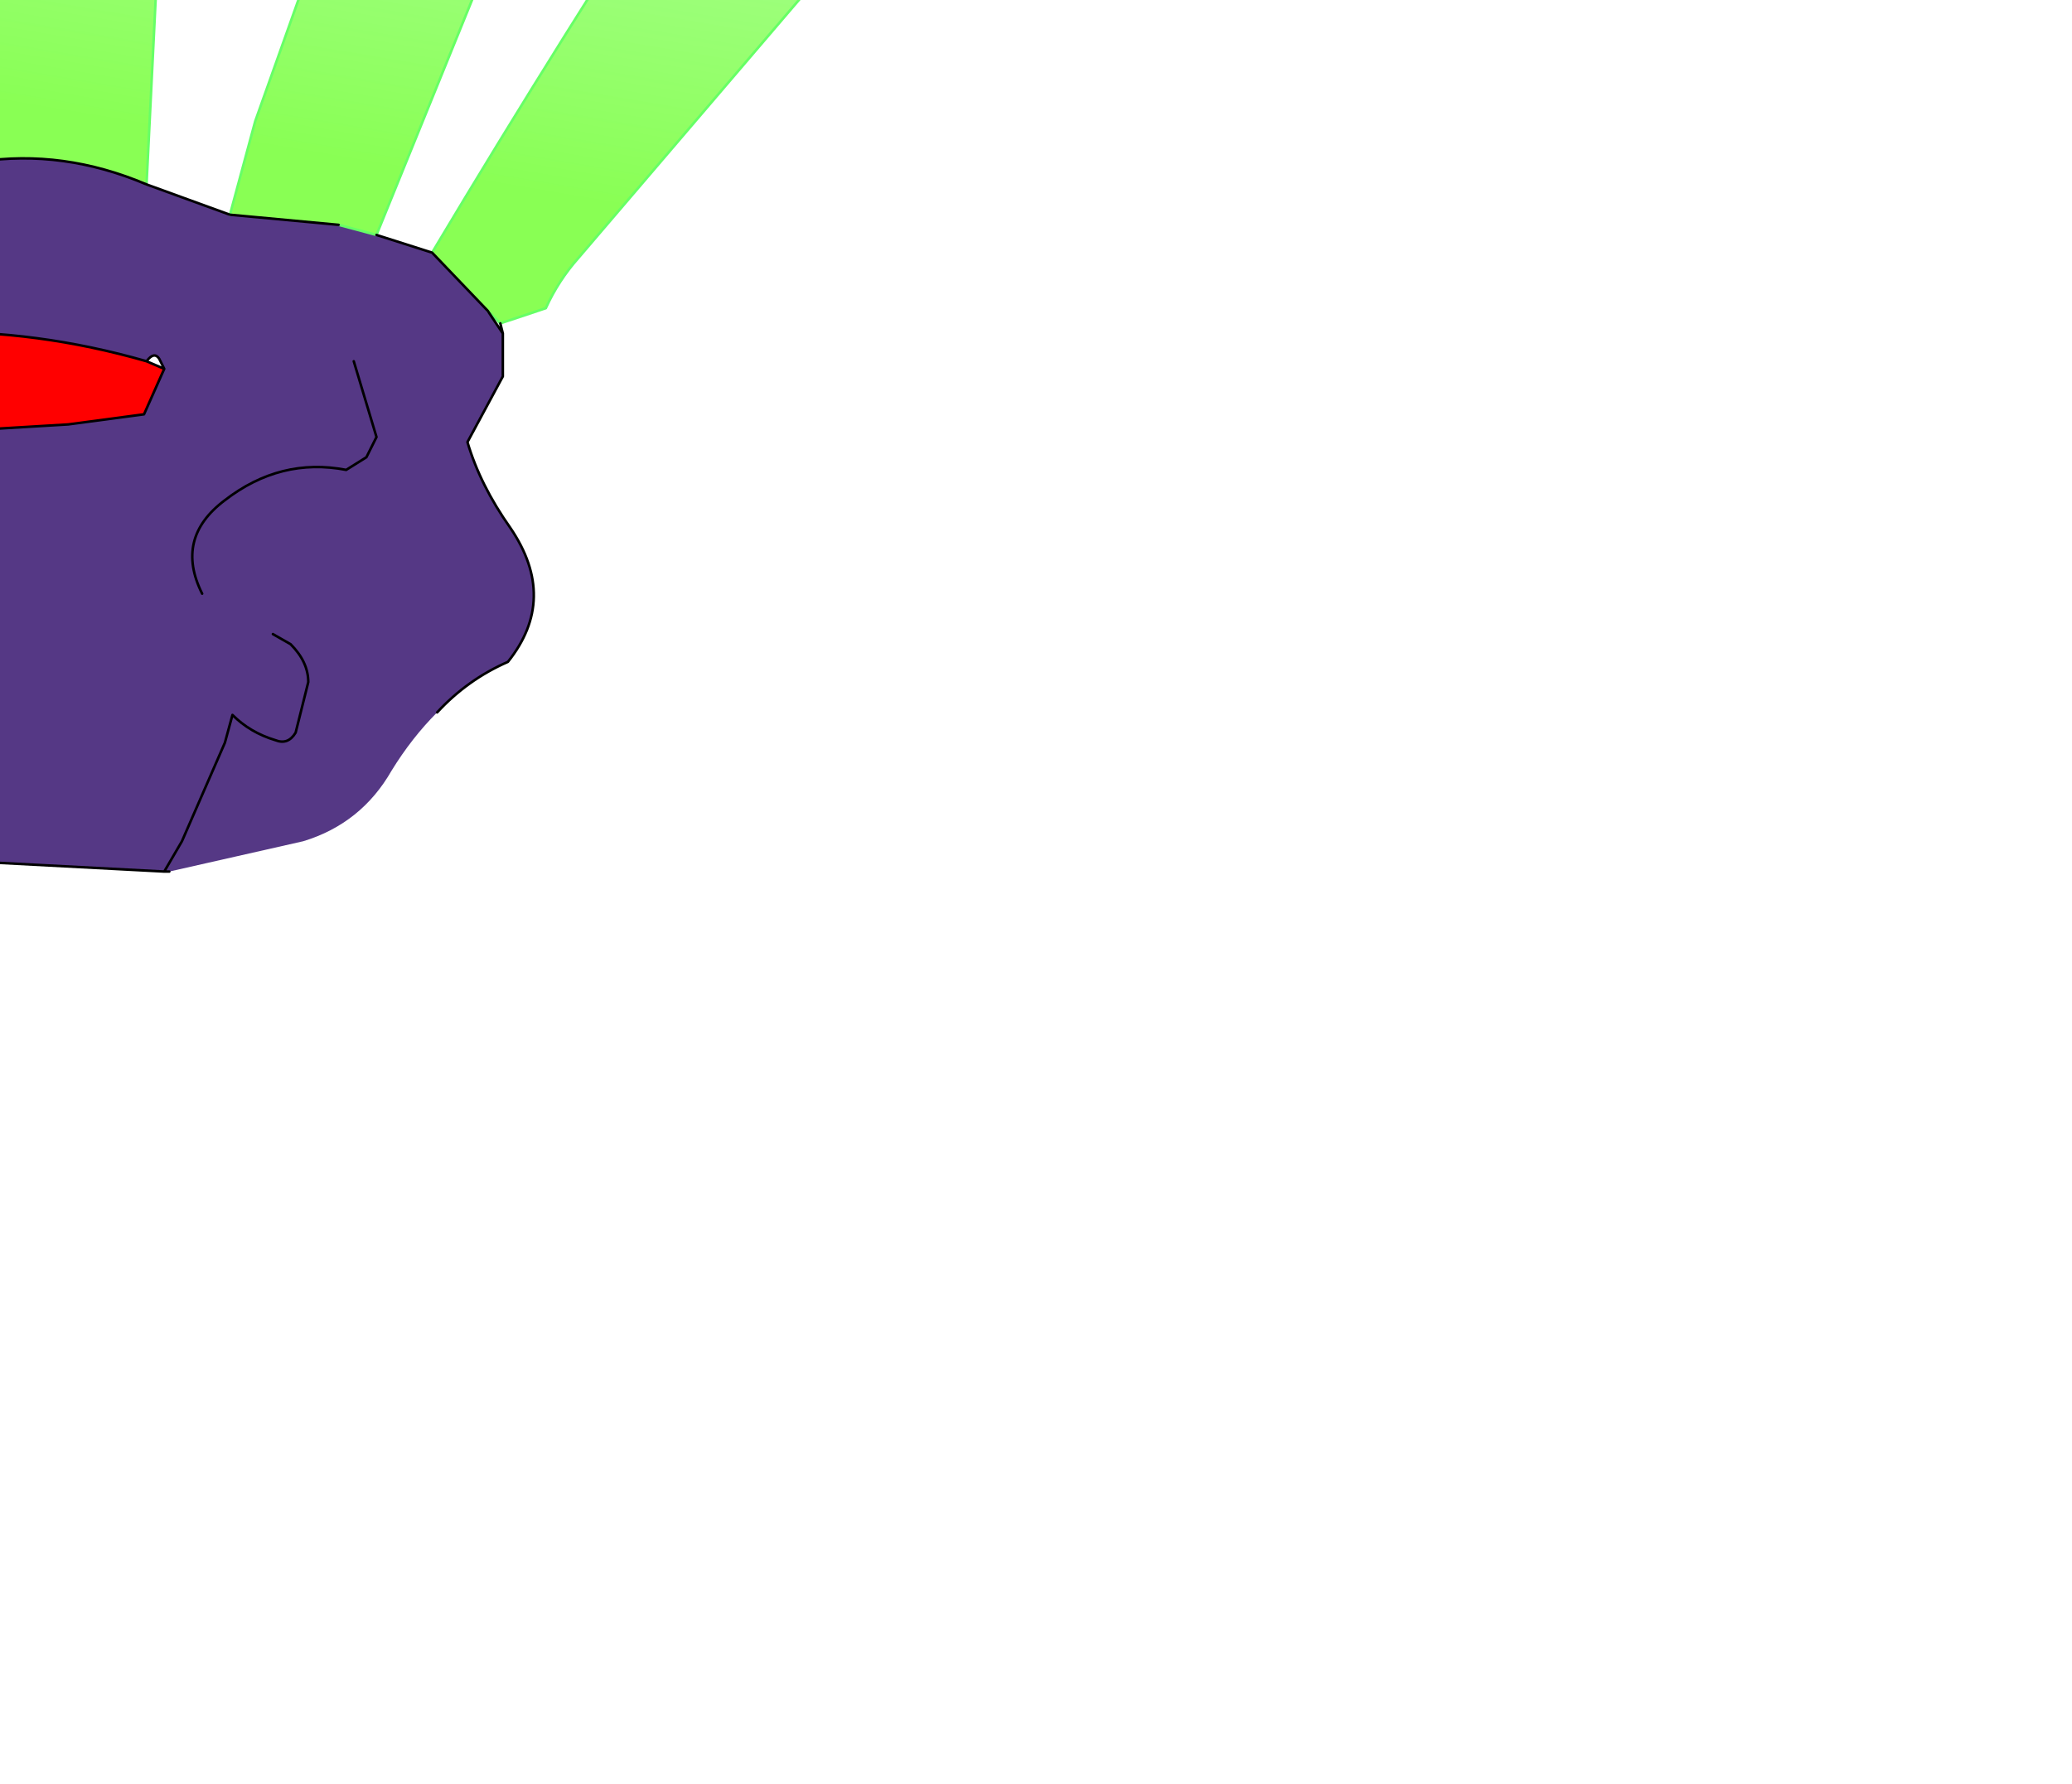
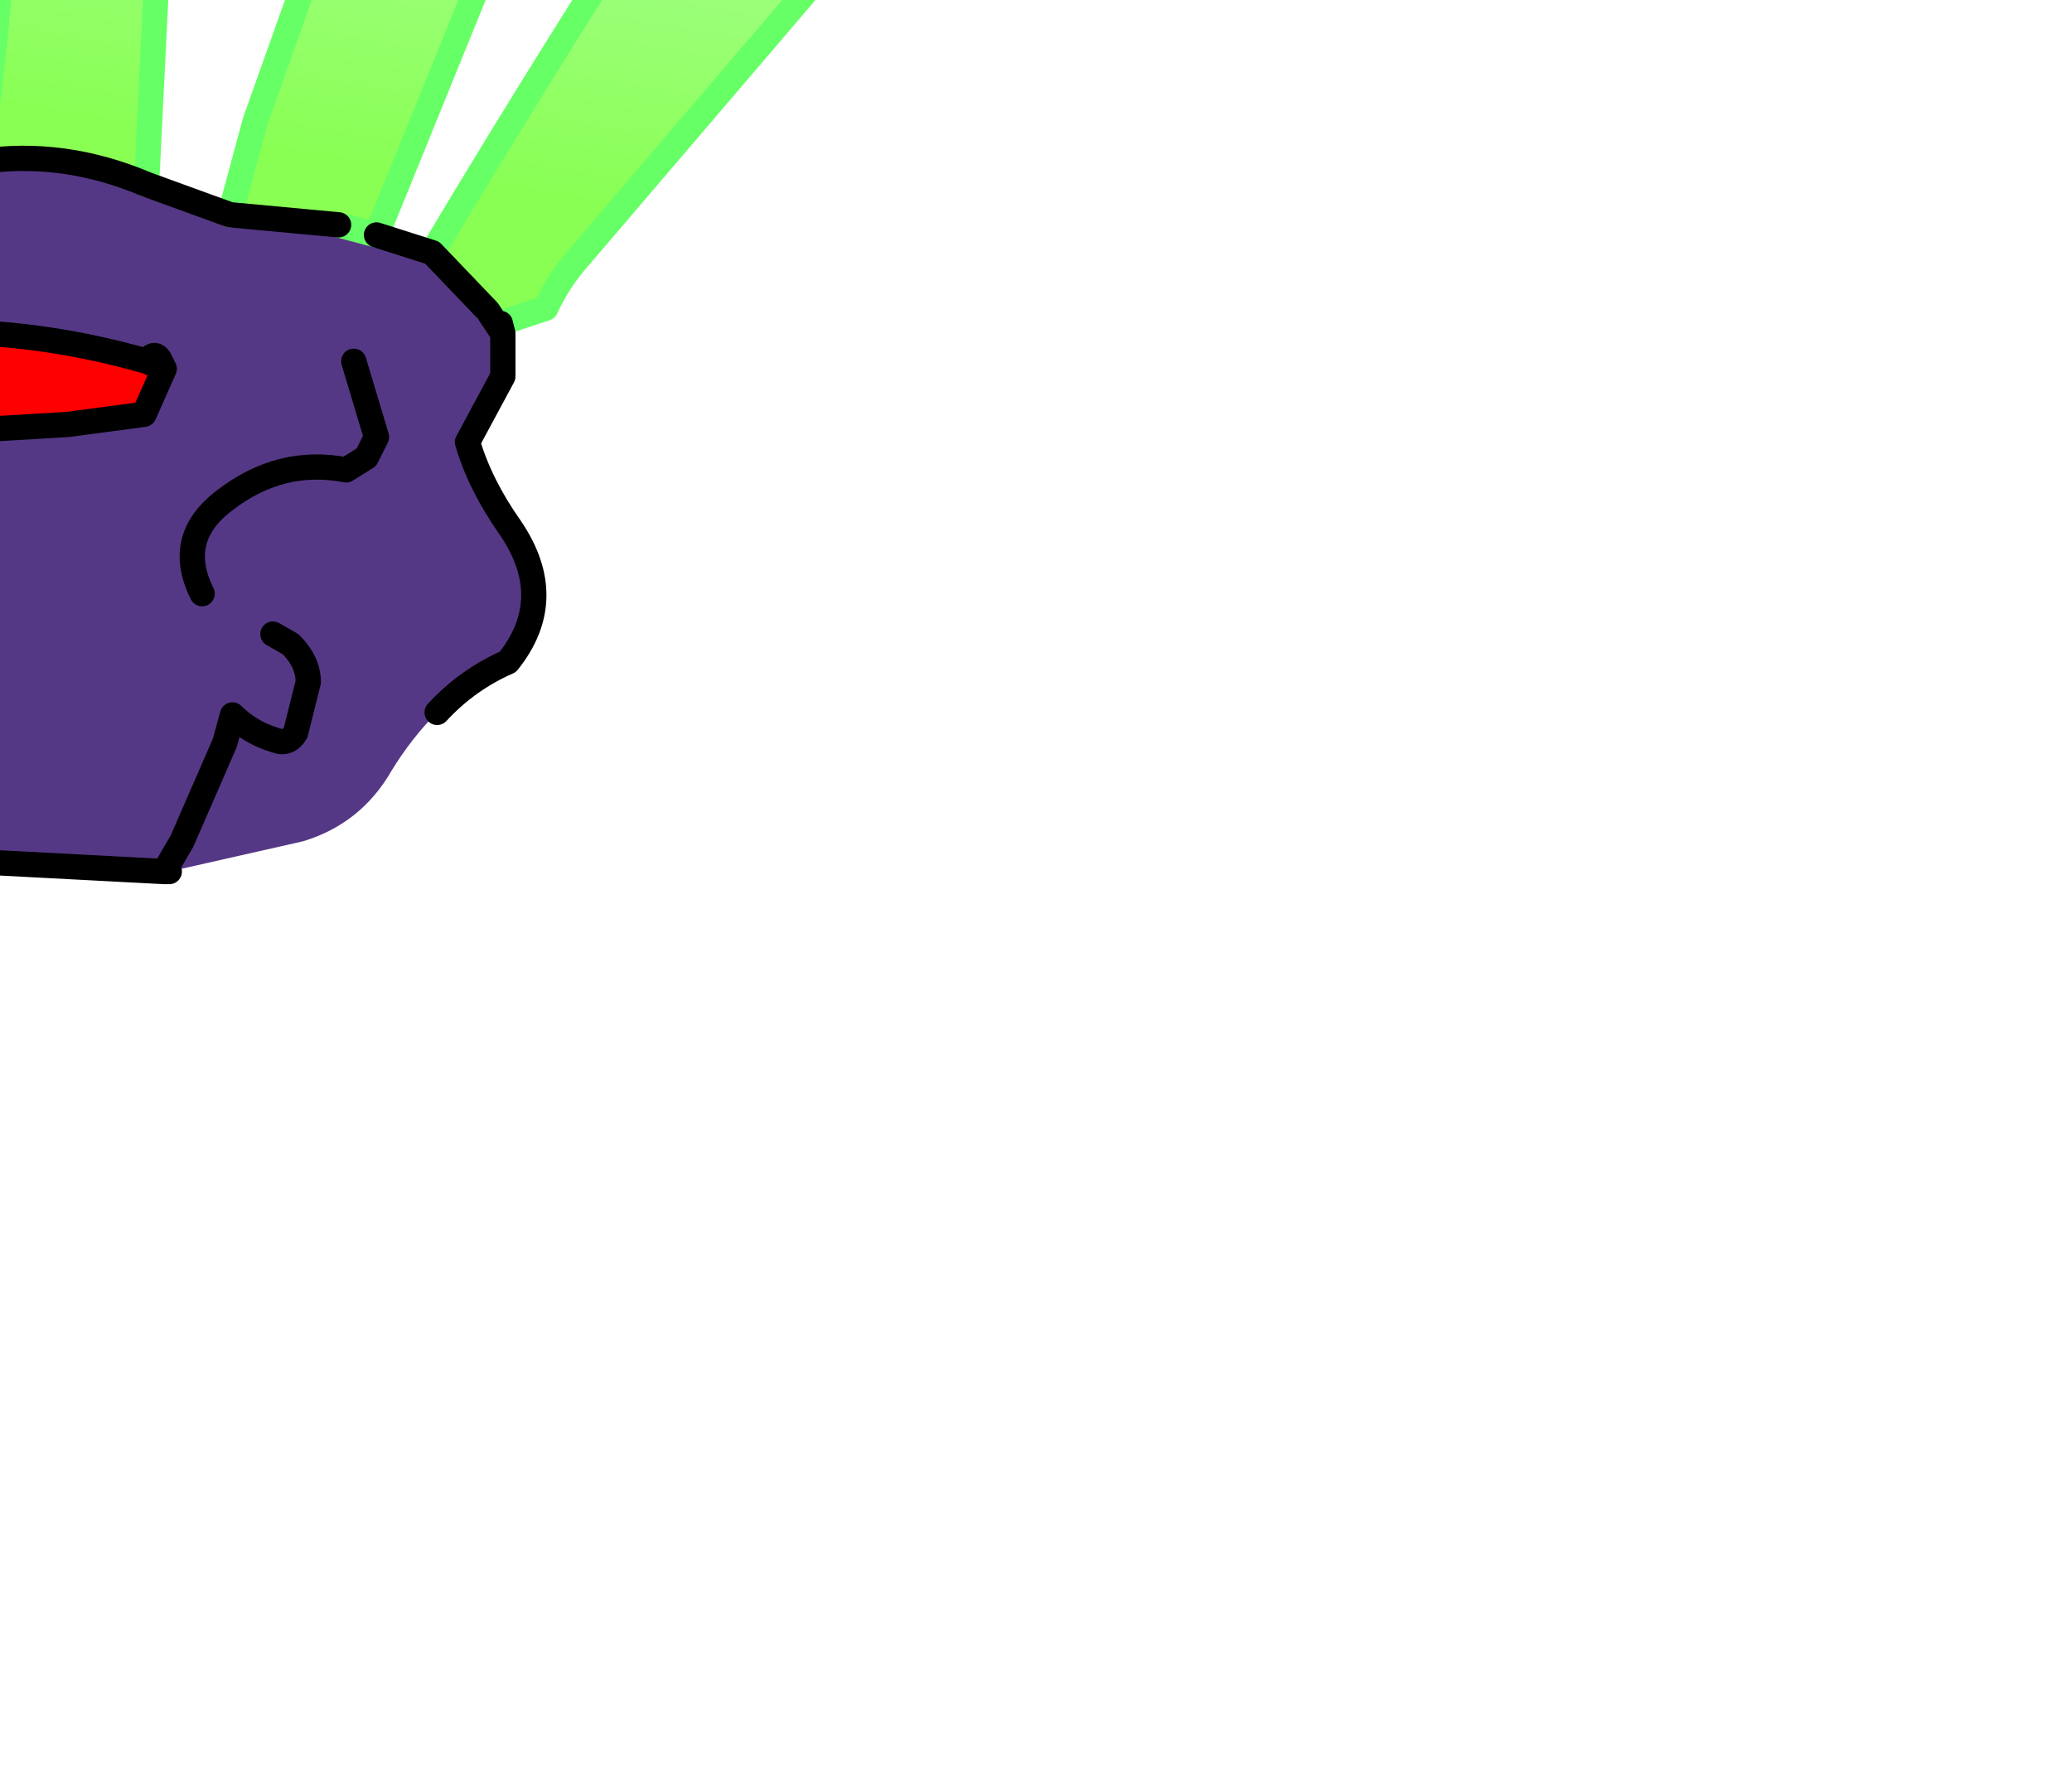
<svg xmlns="http://www.w3.org/2000/svg" height="35.3px" width="41.0px">
  <g transform="matrix(1.0, 0.0, 0.0, 1.0, 0.0, 0.0)">
    <path d="M-0.4 3.2 Q0.4 -2.4 0.05 -6.85 -0.35 -12.2 -1.1 -17.65 0.3 -16.5 0.85 -14.75 2.55 -9.55 3.2 -4.3 L2.3 -3.65 2.15 -2.8 3.2 -2.45 2.9 3.65 Q1.25 2.95 -0.4 3.2 M4.55 4.25 L5.05 2.4 6.1 -0.55 7.4 -5.15 Q8.95 -11.35 9.15 -17.65 L10.15 -8.5 10.3 -6.1 10.2 -3.6 10.0 -3.55 9.5 -2.95 9.25 -2.25 9.95 -1.5 7.45 4.65 6.7 4.45 4.55 4.25 M8.55 5.0 Q11.15 0.65 13.9 -3.55 15.85 -6.65 18.15 -9.5 18.8 -10.3 19.05 -11.1 19.45 -12.35 20.5 -13.35 20.35 -8.85 18.75 -4.7 17.8 -2.3 16.15 -0.4 L11.45 5.1 Q11.05 5.55 10.8 6.1 L9.9 6.4 9.65 6.15 8.55 5.0" fill="url(#gradient0)" fill-rule="evenodd" stroke="none" />
    <path d="M2.9 3.65 L4.55 4.25 6.7 4.45 7.45 4.65 8.55 5.0 9.65 6.15 9.95 6.6 9.95 7.45 9.25 8.75 Q9.5 9.6 10.1 10.45 11.05 11.85 10.05 13.1 9.25 13.45 8.65 14.1 8.15 14.6 7.75 15.25 7.15 16.3 6.0 16.65 L3.35 17.25 3.25 17.25 -2.45 16.95 -3.55 16.5 -4.5 15.75 -5.4 15.1 -5.6 15.0 -7.0 14.8 -8.85 14.55 -10.1 13.95 -12.2 12.6 -14.1 12.65 -14.5 12.9 -15.35 12.85 -16.15 12.65 -17.45 12.4 -18.35 12.3 -20.05 12.35 -20.5 12.3 -20.05 10.75 -19.85 10.35 Q-18.5 7.4 -16.3 5.3 L-13.95 5.4 -11.35 6.25 -10.0 5.85 -7.75 5.6 -6.8 4.95 Q-5.45 3.9 -3.8 3.9 L-2.15 3.65 -0.4 3.2 Q1.25 2.95 2.9 3.65 M4.0 11.75 Q3.45 10.65 4.45 9.9 5.55 9.05 6.85 9.3 L7.25 9.05 7.45 8.65 7.0 7.15 7.45 8.65 7.25 9.05 6.85 9.3 Q5.55 9.05 4.45 9.9 3.45 10.65 4.0 11.75 M3.25 7.3 L3.15 7.1 Q3.05 6.95 2.9 7.15 -1.45 5.9 -5.7 7.35 L-7.9 8.15 -8.95 8.45 -8.0 8.8 -6.15 8.85 1.35 8.4 2.85 8.2 3.25 7.3 M-9.75 10.4 L-10.8 8.45 -8.95 8.45 -10.8 8.45 -9.75 10.4 M5.4 12.55 L5.75 12.75 Q6.1 13.1 6.1 13.5 L5.85 14.5 Q5.7 14.75 5.45 14.65 4.95 14.5 4.6 14.15 L4.45 14.7 3.6 16.65 3.25 17.25 3.6 16.65 4.45 14.7 4.6 14.15 Q4.95 14.5 5.45 14.65 5.7 14.75 5.85 14.5 L6.1 13.5 Q6.1 13.1 5.75 12.75 L5.4 12.55 M-12.45 10.1 L-12.95 8.75 -12.45 10.1 M-13.85 9.9 L-14.3 7.85 -12.15 7.95 -10.8 8.45 -12.15 7.95 -14.3 7.85 -13.85 9.9" fill="#553885" fill-rule="evenodd" stroke="none" />
    <path d="M3.25 7.3 L2.85 8.2 1.35 8.4 -6.15 8.85 -8.0 8.8 -8.95 8.45 -7.9 8.15 -5.7 7.35 Q-1.45 5.9 2.9 7.15 L3.25 7.3" fill="#ff0000" fill-rule="evenodd" stroke="none" />
    <path d="M-5.6 15.0 L-6.7 16.55 -6.9 16.3 -7.0 14.8 -5.6 15.0 M-8.85 14.55 L-10.25 17.4 Q-10.9 16.05 -10.45 14.65 L-10.1 13.95 -8.85 14.55 M-12.2 12.6 Q-13.4 14.1 -13.2 16.25 L-13.25 16.6 -13.65 16.0 Q-14.25 14.45 -13.9 13.15 -13.85 12.85 -14.1 12.65 L-12.2 12.6 M-15.35 12.85 Q-16.5 15.05 -16.85 16.6 L-17.0 17.65 Q-18.25 15.1 -17.45 12.4 L-16.15 12.65 -15.35 12.85 M-18.35 12.3 L-19.25 14.2 -20.0 16.6 -20.3 15.0 Q-20.45 13.7 -20.1 12.55 L-20.05 12.35 -18.35 12.3" fill="#ffffcc" fill-rule="evenodd" stroke="none" />
-     <path d="M-0.4 3.2 Q0.4 -2.4 0.05 -6.85 -0.35 -12.2 -1.1 -17.65 0.3 -16.5 0.85 -14.75 2.55 -9.55 3.2 -4.3 L2.3 -3.65 2.15 -2.8 3.2 -2.45 2.9 3.65 M4.55 4.25 L5.05 2.4 6.1 -0.55 7.4 -5.15 Q8.95 -11.35 9.15 -17.65 L10.15 -8.5 10.3 -6.1 10.2 -3.6 10.0 -3.55 9.5 -2.95 9.25 -2.25 9.95 -1.5 7.45 4.65 6.7 4.45 M8.55 5.0 Q11.15 0.65 13.9 -3.55 15.85 -6.65 18.15 -9.5 18.8 -10.3 19.05 -11.1 19.45 -12.35 20.5 -13.35 20.35 -8.85 18.75 -4.7 17.8 -2.3 16.15 -0.4 L11.45 5.1 Q11.05 5.55 10.8 6.1 L9.9 6.4 9.65 6.15" fill="none" stroke="#66ff66" stroke-linecap="round" stroke-linejoin="round" stroke-width="0.05" />
-     <path d="M2.9 3.65 L4.55 4.25 6.7 4.45 M7.45 4.65 L8.55 5.0 9.65 6.15 9.95 6.6 9.95 7.45 9.25 8.75 Q9.5 9.6 10.1 10.45 11.05 11.85 10.05 13.1 9.25 13.45 8.65 14.1 M9.9 6.4 L9.95 6.6 M3.35 17.25 L3.25 17.25 -2.45 16.95 -3.55 16.5 -4.5 15.75 -5.4 15.1 -5.6 15.0 -6.7 16.55 -6.9 16.3 -7.0 14.8 -8.85 14.55 -10.25 17.4 Q-10.9 16.05 -10.45 14.65 L-10.1 13.95 -12.2 12.6 Q-13.4 14.1 -13.2 16.25 L-13.25 16.6 -13.65 16.0 Q-14.25 14.45 -13.9 13.15 -13.85 12.85 -14.1 12.65 L-14.5 12.9 -15.35 12.85 Q-16.5 15.05 -16.85 16.6 L-17.0 17.65 Q-18.25 15.1 -17.45 12.4 L-18.35 12.3 -19.25 14.2 -20.0 16.6 -20.3 15.0 Q-20.45 13.7 -20.1 12.55 L-20.05 12.35 -20.5 12.3 -20.05 10.75 -19.85 10.35 Q-18.5 7.4 -16.3 5.3 L-13.95 5.4 -11.35 6.25 -10.0 5.85 -7.75 5.6 -6.8 4.95 Q-5.45 3.9 -3.8 3.9 L-2.15 3.65 -0.4 3.2 Q1.25 2.95 2.9 3.65 M7.0 7.15 L7.45 8.65 7.25 9.05 6.85 9.3 Q5.55 9.05 4.45 9.9 3.45 10.65 4.0 11.75 M2.9 7.15 Q3.05 6.95 3.15 7.1 L3.25 7.3 2.85 8.2 1.35 8.4 -6.15 8.85 -8.0 8.8 -8.95 8.45 -10.8 8.45 -9.75 10.4 M3.25 7.3 L2.9 7.15 Q-1.45 5.9 -5.7 7.35 L-7.9 8.15 -8.95 8.45 M3.25 17.25 L3.6 16.65 4.45 14.7 4.6 14.15 Q4.95 14.5 5.45 14.65 5.7 14.75 5.85 14.5 L6.1 13.5 Q6.1 13.1 5.75 12.75 L5.4 12.55 M-20.05 12.35 L-18.35 12.3 M-10.8 8.45 L-12.15 7.95 -14.3 7.85 -13.85 9.9 M-12.95 8.75 L-12.45 10.1 M-14.1 12.65 L-12.2 12.6 M-15.35 12.85 L-16.15 12.65 -17.45 12.4 M-5.6 15.0 L-7.0 14.8 M-10.1 13.95 L-8.85 14.55" fill="none" stroke="#000000" stroke-linecap="round" stroke-linejoin="round" stroke-width="0.05" />
+     <path d="M-0.4 3.2 Q0.4 -2.4 0.05 -6.85 -0.35 -12.2 -1.1 -17.65 0.3 -16.5 0.85 -14.75 2.55 -9.55 3.2 -4.3 L2.3 -3.65 2.15 -2.8 3.2 -2.45 2.9 3.65 M4.55 4.25 L5.05 2.4 6.1 -0.55 7.4 -5.15 Q8.95 -11.35 9.15 -17.65 L10.15 -8.5 10.3 -6.1 10.2 -3.6 10.0 -3.55 9.5 -2.95 9.25 -2.25 9.95 -1.5 7.45 4.65 6.7 4.45 M8.55 5.0 Q11.15 0.65 13.9 -3.55 15.85 -6.65 18.15 -9.5 18.8 -10.3 19.05 -11.1 19.45 -12.35 20.5 -13.35 20.35 -8.85 18.75 -4.7 17.8 -2.3 16.15 -0.4 L11.45 5.1 Q11.05 5.55 10.8 6.1 L9.9 6.4 9.65 6.15" fill="none" stroke="#66ff66" stroke-linecap="round" stroke-linejoin="round" stroke-width="0.5" />
+     <path d="M2.9 3.65 L4.55 4.25 6.7 4.45 M7.45 4.65 L8.55 5.0 9.65 6.15 9.95 6.6 9.95 7.45 9.25 8.75 Q9.5 9.6 10.1 10.45 11.05 11.85 10.05 13.1 9.25 13.45 8.65 14.1 M9.9 6.4 L9.95 6.6 M3.35 17.25 L3.25 17.25 -2.45 16.95 -3.55 16.5 -4.5 15.75 -5.4 15.1 -5.6 15.0 -6.7 16.55 -6.9 16.3 -7.0 14.8 -8.85 14.55 -10.25 17.4 Q-10.9 16.05 -10.45 14.65 L-10.1 13.95 -12.2 12.6 Q-13.4 14.1 -13.2 16.25 L-13.25 16.6 -13.65 16.0 Q-14.25 14.45 -13.9 13.15 -13.85 12.85 -14.1 12.65 L-14.5 12.9 -15.35 12.85 Q-16.5 15.05 -16.85 16.6 L-17.0 17.65 Q-18.25 15.1 -17.45 12.4 L-18.35 12.3 -19.25 14.2 -20.0 16.6 -20.3 15.0 Q-20.45 13.7 -20.1 12.55 L-20.05 12.35 -20.5 12.3 -20.05 10.75 -19.85 10.35 Q-18.5 7.4 -16.3 5.3 L-13.95 5.4 -11.35 6.25 -10.0 5.85 -7.75 5.6 -6.8 4.95 Q-5.45 3.9 -3.8 3.9 L-2.15 3.65 -0.4 3.2 Q1.25 2.95 2.9 3.65 M7.0 7.15 L7.45 8.65 7.25 9.05 6.85 9.3 Q5.55 9.05 4.45 9.9 3.45 10.65 4.0 11.75 M2.9 7.15 Q3.05 6.95 3.15 7.1 L3.25 7.3 2.85 8.2 1.35 8.4 -6.15 8.85 -8.0 8.8 -8.95 8.45 -10.8 8.45 -9.75 10.4 M3.25 7.3 L2.9 7.15 Q-1.45 5.9 -5.7 7.35 L-7.9 8.15 -8.95 8.45 M3.25 17.25 L3.6 16.65 4.45 14.7 4.6 14.15 Q4.95 14.5 5.45 14.65 5.7 14.75 5.85 14.5 L6.1 13.5 Q6.1 13.1 5.75 12.75 L5.4 12.55 M-20.05 12.35 L-18.35 12.3 M-10.8 8.45 L-12.15 7.95 -14.3 7.85 -13.85 9.9 M-12.95 8.75 L-12.45 10.1 M-14.1 12.65 L-12.2 12.6 M-15.35 12.85 L-16.15 12.65 -17.45 12.4 M-5.6 15.0 L-7.0 14.8 M-10.1 13.95 L-8.85 14.55" fill="none" stroke="#000000" stroke-linecap="round" stroke-linejoin="round" stroke-width="0.5" />
  </g>
  <defs>
    <linearGradient gradientTransform="matrix(0.002, -0.0114, 0.0119, 0.002, 16.75, -4.75)" gradientUnits="userSpaceOnUse" id="gradient0" spreadMethod="pad" x1="-819.2" x2="819.2">
      <stop offset="0.0" stop-color="#4fff00" stop-opacity="0.671" />
      <stop offset="1.0" stop-color="#49ff40" stop-opacity="0.2" />
    </linearGradient>
  </defs>
</svg>
